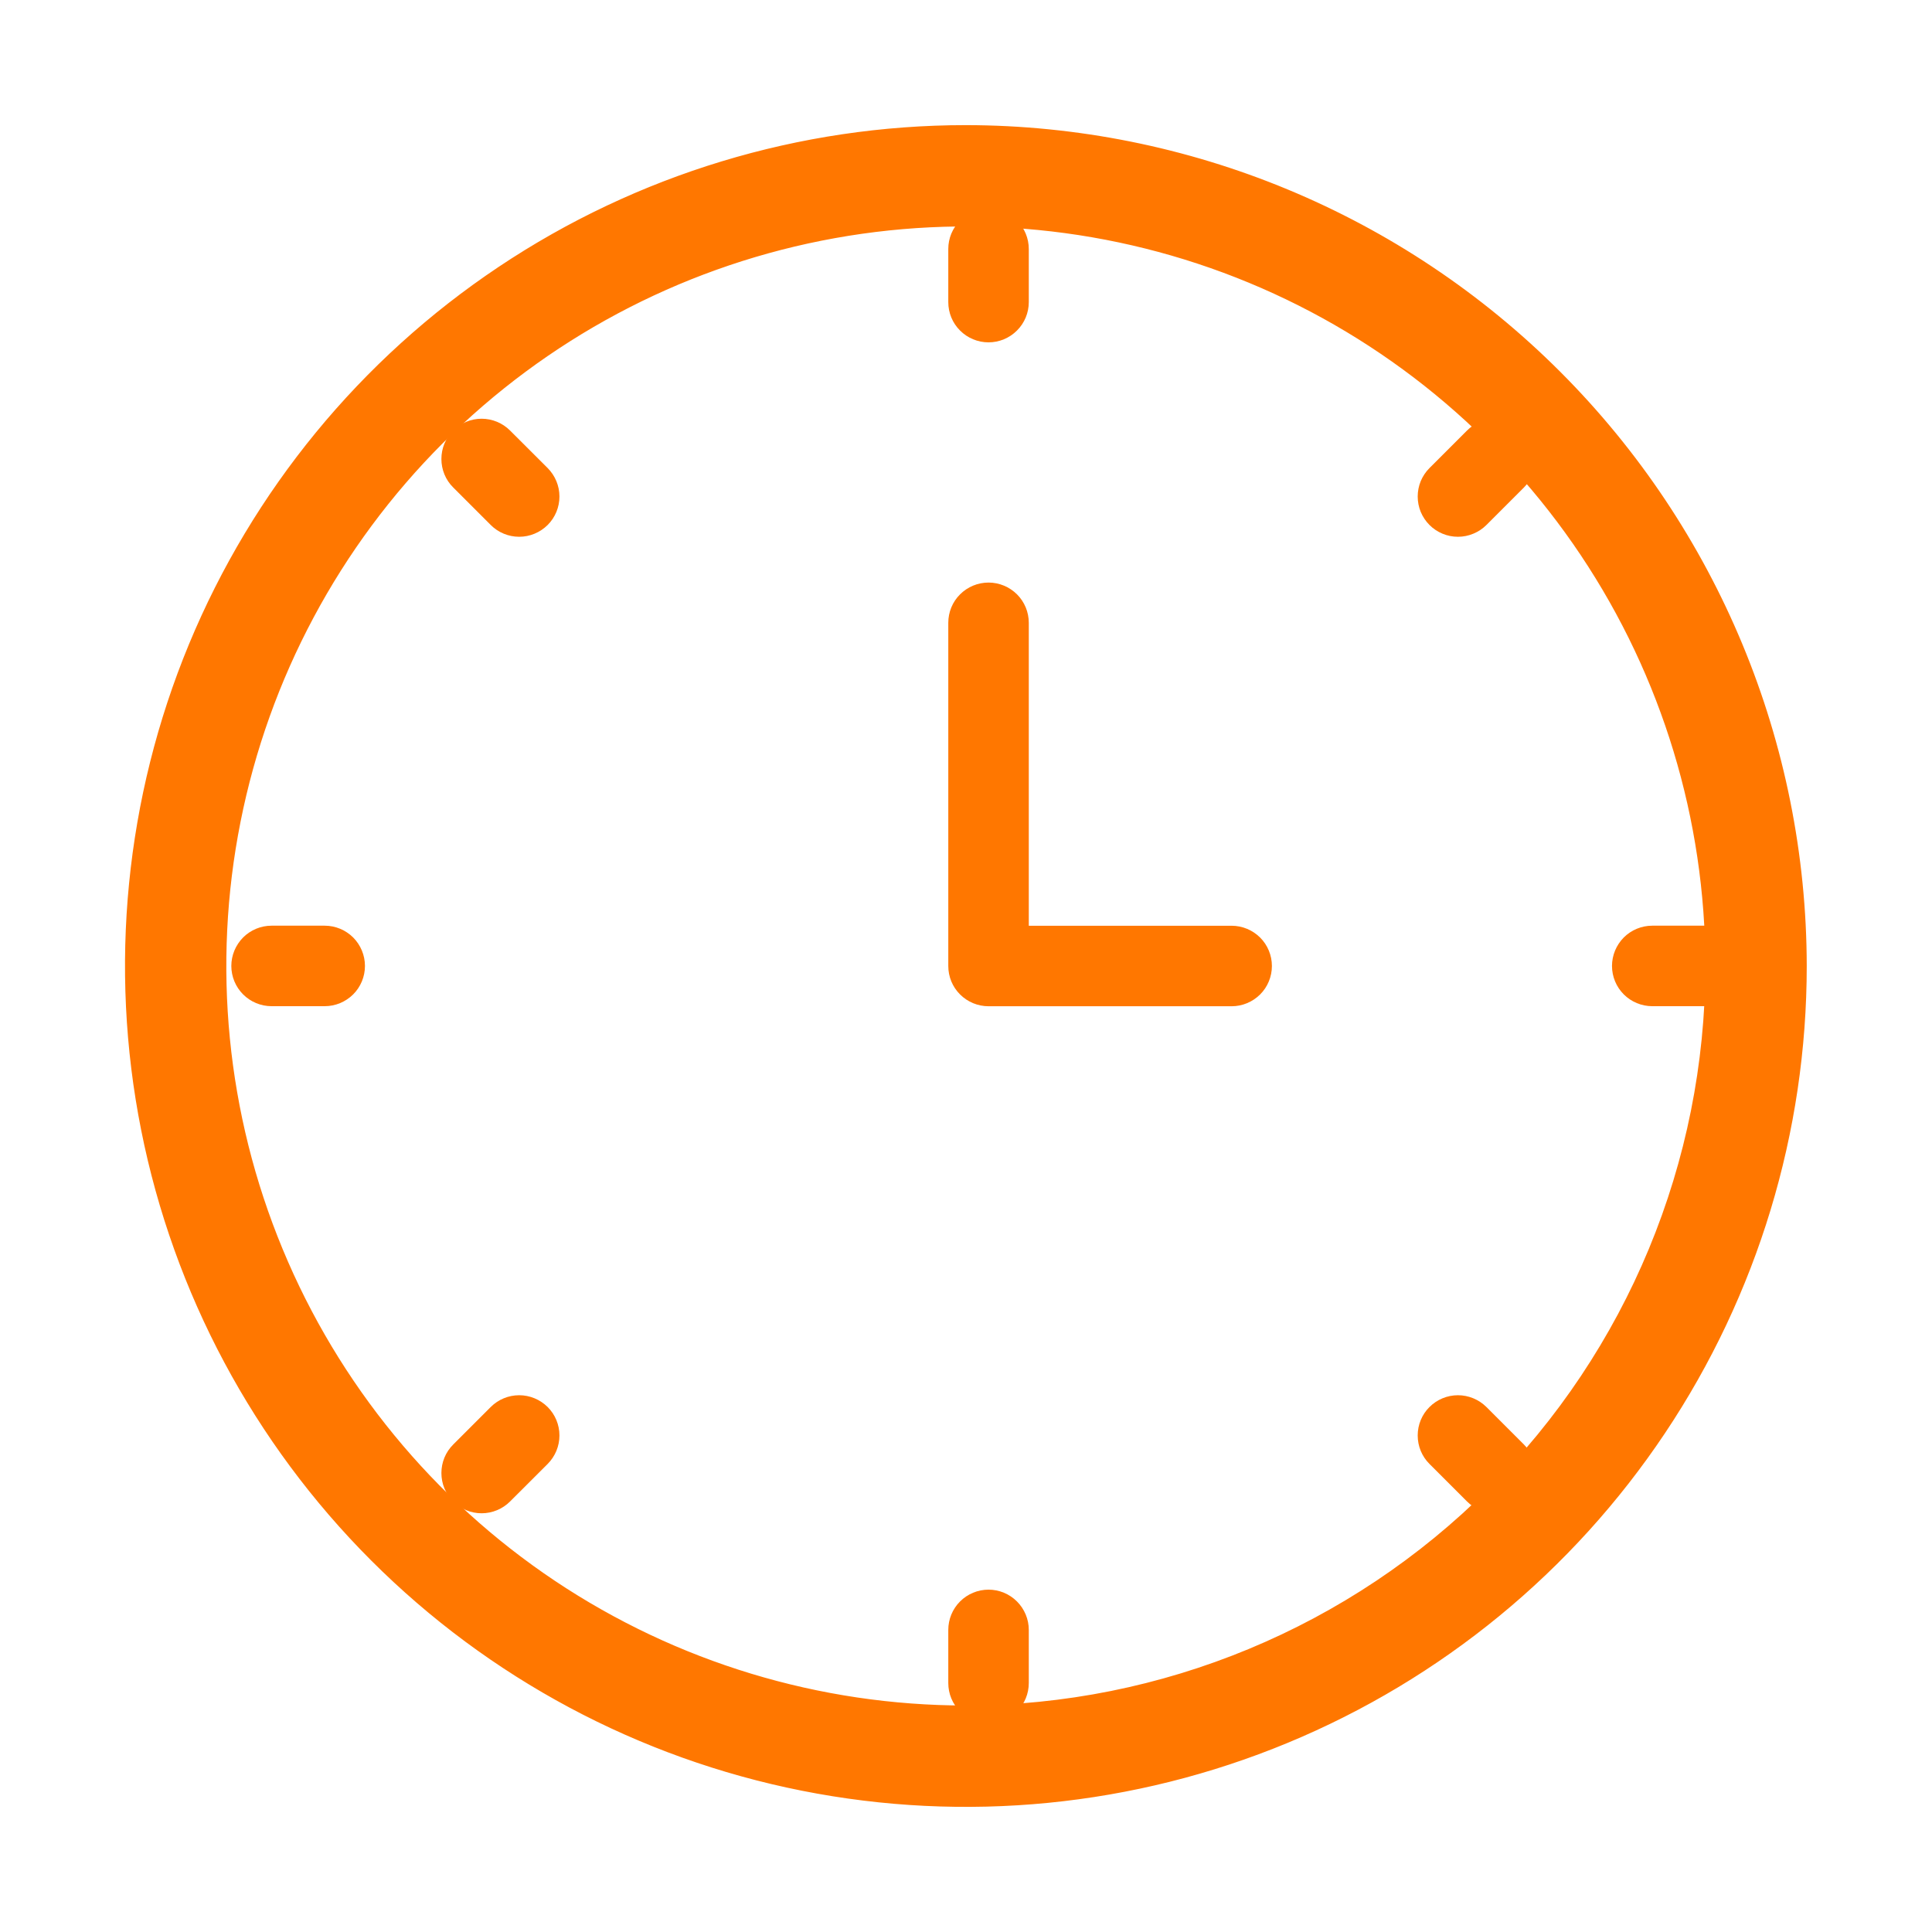
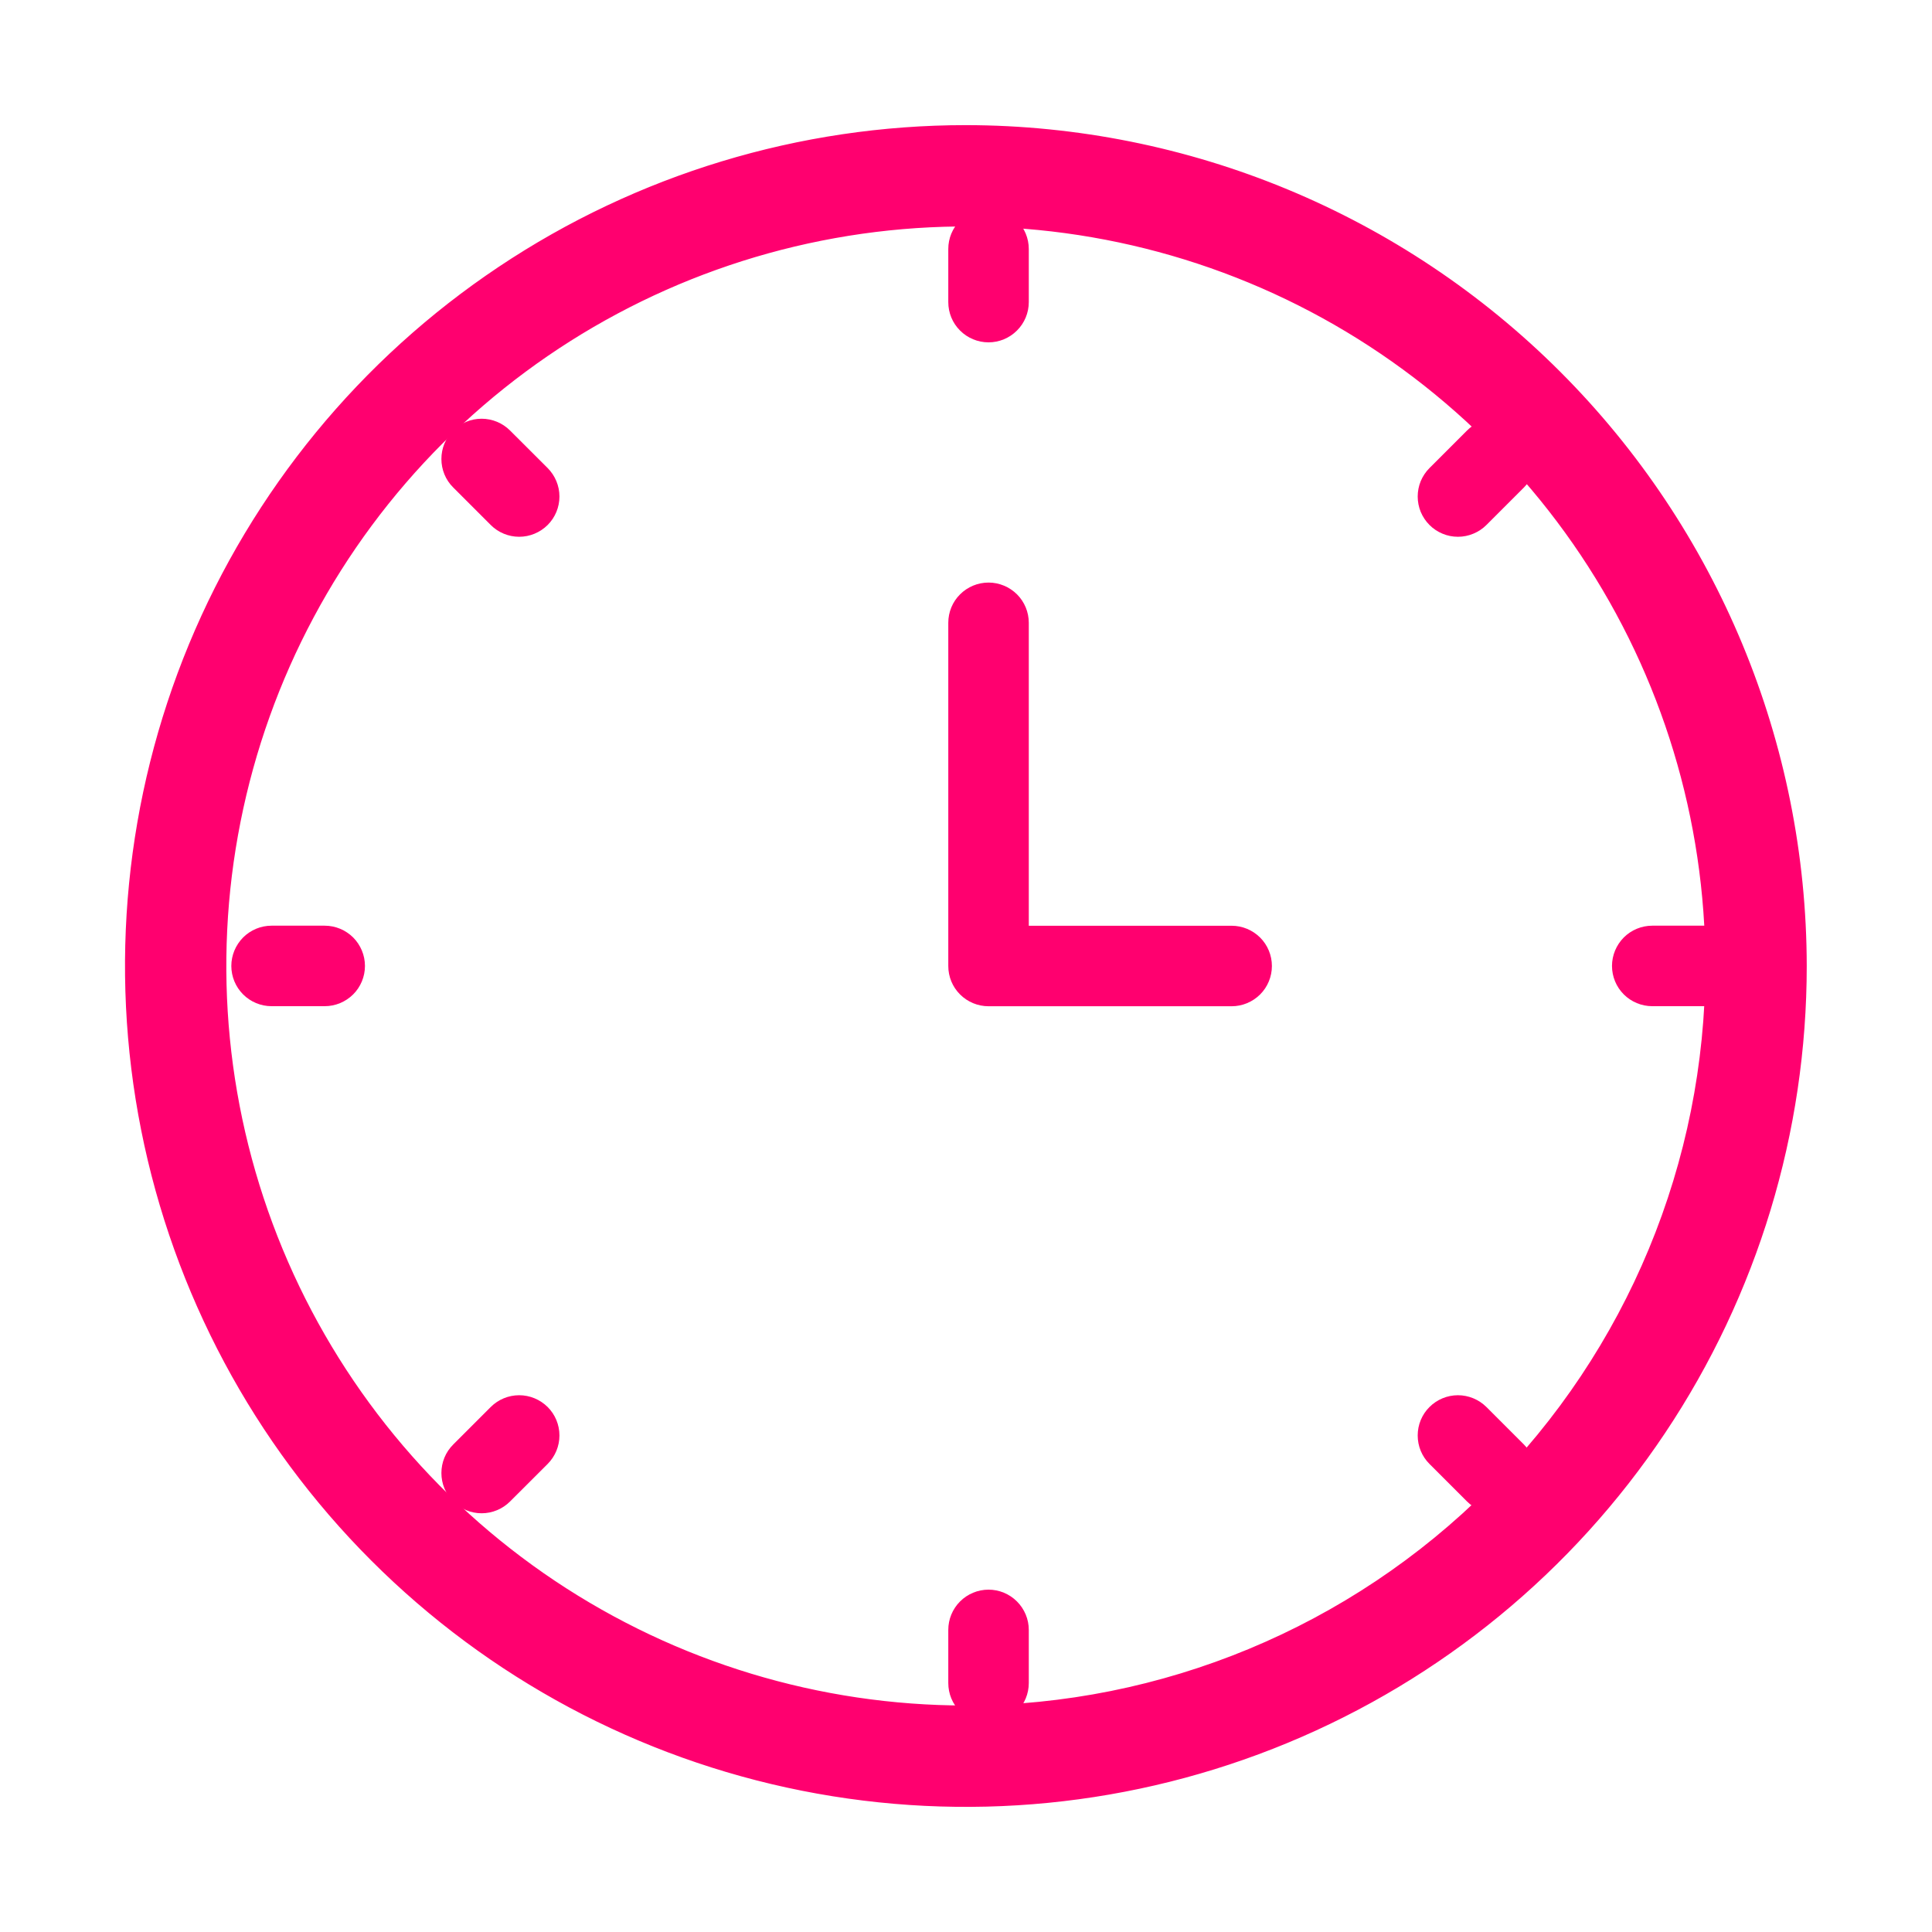
<svg xmlns="http://www.w3.org/2000/svg" width="30" height="30" viewBox="0 0 30 30" fill="none">
-   <path d="M14.998 2.043C18.433 2.047 21.726 3.413 24.155 5.842C26.584 8.271 27.951 11.565 27.955 15C27.955 17.563 27.195 20.068 25.771 22.198C24.348 24.329 22.324 25.99 19.956 26.971C17.588 27.952 14.983 28.208 12.47 27.708C9.956 27.208 7.648 25.974 5.836 24.162C4.024 22.35 2.79 20.041 2.29 17.528C1.79 15.014 2.047 12.409 3.027 10.041C4.008 7.674 5.668 5.65 7.799 4.227C9.93 2.803 12.435 2.043 14.998 2.043ZM19.431 4.298C17.314 3.421 14.985 3.192 12.738 3.639C10.491 4.086 8.427 5.189 6.807 6.809C5.187 8.429 4.084 10.493 3.637 12.741C3.19 14.987 3.419 17.316 4.296 19.433C5.173 21.549 6.658 23.358 8.562 24.631C10.467 25.904 12.707 26.583 14.998 26.583C18.069 26.58 21.013 25.358 23.185 23.187C25.356 21.015 26.578 18.071 26.581 15C26.581 12.709 25.902 10.47 24.629 8.565C23.356 6.66 21.547 5.175 19.431 4.298Z" fill="#FF7700" stroke="#FF7700" stroke-width="0.2" />
-   <path d="M5.042 14.374H4.217C4.051 14.374 3.892 14.44 3.775 14.557C3.658 14.675 3.592 14.834 3.592 14.999C3.592 15.165 3.658 15.324 3.775 15.441C3.892 15.558 4.051 15.624 4.217 15.624H5.042C5.207 15.624 5.366 15.558 5.484 15.441C5.601 15.324 5.667 15.165 5.667 14.999C5.667 14.834 5.601 14.675 5.484 14.557C5.366 14.44 5.207 14.374 5.042 14.374Z" fill="#FF7700" />
-   <path d="M26.481 14.374H25.656C25.491 14.374 25.331 14.44 25.214 14.557C25.097 14.675 25.031 14.834 25.031 14.999C25.031 15.165 25.097 15.324 25.214 15.441C25.331 15.558 25.491 15.624 25.656 15.624H26.481C26.647 15.624 26.806 15.558 26.923 15.441C27.04 15.324 27.106 15.165 27.106 14.999C27.106 14.834 27.04 14.675 26.923 14.557C26.806 14.44 26.647 14.374 26.481 14.374Z" fill="#FF7700" />
-   <path d="M15.35 24.684C15.184 24.684 15.025 24.75 14.908 24.867C14.79 24.985 14.725 25.144 14.725 25.309V26.134C14.725 26.3 14.79 26.459 14.908 26.576C15.025 26.693 15.184 26.759 15.35 26.759C15.515 26.759 15.674 26.693 15.792 26.576C15.909 26.459 15.975 26.3 15.975 26.134V25.309C15.975 25.144 15.909 24.985 15.791 24.867C15.674 24.75 15.515 24.684 15.35 24.684Z" fill="#FF7700" />
-   <path d="M15.35 5.316C15.515 5.316 15.674 5.25 15.791 5.133C15.909 5.016 15.975 4.857 15.975 4.691V3.866C15.975 3.701 15.909 3.542 15.792 3.425C15.674 3.307 15.515 3.241 15.35 3.241C15.184 3.241 15.025 3.307 14.908 3.425C14.79 3.542 14.725 3.701 14.725 3.866V4.691C14.725 4.857 14.79 5.016 14.908 5.133C15.025 5.25 15.184 5.316 15.35 5.316Z" fill="#FF7700" />
-   <path d="M23.081 21.848C22.963 21.731 22.804 21.665 22.639 21.665C22.473 21.665 22.314 21.731 22.197 21.848C22.079 21.965 22.014 22.124 22.014 22.29C22.014 22.456 22.079 22.615 22.197 22.732L22.78 23.315C22.838 23.373 22.907 23.419 22.983 23.451C23.058 23.482 23.14 23.498 23.222 23.498C23.304 23.498 23.385 23.482 23.461 23.451C23.537 23.419 23.606 23.373 23.664 23.315C23.722 23.257 23.768 23.188 23.799 23.112C23.831 23.037 23.847 22.955 23.847 22.873C23.847 22.791 23.831 22.71 23.799 22.634C23.768 22.558 23.722 22.489 23.664 22.431L23.081 21.848Z" fill="#FF7700" />
-   <path d="M7.92 6.685C7.803 6.568 7.644 6.502 7.478 6.502C7.313 6.502 7.154 6.568 7.037 6.685C6.919 6.802 6.854 6.961 6.854 7.127C6.854 7.293 6.919 7.452 7.037 7.569L7.62 8.152C7.737 8.269 7.896 8.335 8.062 8.335C8.227 8.335 8.386 8.269 8.504 8.152C8.621 8.035 8.687 7.876 8.687 7.71C8.687 7.545 8.621 7.386 8.504 7.268L7.92 6.685Z" fill="#FF7700" />
-   <path d="M22.78 6.685L22.197 7.268C22.139 7.326 22.093 7.395 22.061 7.471C22.03 7.547 22.014 7.628 22.014 7.71C22.014 7.792 22.03 7.873 22.061 7.949C22.093 8.025 22.139 8.094 22.197 8.152C22.255 8.21 22.324 8.256 22.399 8.287C22.475 8.319 22.556 8.335 22.639 8.335C22.721 8.335 22.802 8.319 22.878 8.287C22.954 8.256 23.023 8.21 23.081 8.152L23.664 7.569C23.722 7.511 23.768 7.442 23.799 7.366C23.831 7.29 23.847 7.209 23.847 7.127C23.847 7.045 23.831 6.963 23.799 6.888C23.768 6.812 23.722 6.743 23.664 6.685C23.606 6.627 23.537 6.581 23.461 6.549C23.385 6.518 23.304 6.502 23.222 6.502C23.14 6.502 23.058 6.518 22.983 6.549C22.907 6.581 22.838 6.627 22.78 6.685Z" fill="#FF7700" />
-   <path d="M7.62 21.848L7.037 22.431C6.979 22.489 6.932 22.558 6.901 22.634C6.87 22.71 6.854 22.791 6.854 22.873C6.854 22.955 6.87 23.036 6.901 23.112C6.932 23.188 6.979 23.257 7.037 23.315C7.095 23.373 7.163 23.419 7.239 23.45C7.315 23.482 7.396 23.498 7.478 23.498C7.561 23.498 7.642 23.482 7.718 23.45C7.793 23.419 7.862 23.373 7.92 23.315L8.504 22.732C8.621 22.614 8.687 22.456 8.687 22.29C8.687 22.124 8.621 21.965 8.504 21.848C8.386 21.731 8.227 21.665 8.062 21.665C7.896 21.665 7.737 21.731 7.62 21.848Z" fill="#FF7700" />
-   <path d="M19.125 14.375H15.975V9.671C15.975 9.505 15.909 9.346 15.792 9.229C15.674 9.112 15.515 9.046 15.35 9.046C15.184 9.046 15.025 9.112 14.908 9.229C14.79 9.346 14.725 9.505 14.725 9.671V15C14.725 15.166 14.79 15.325 14.908 15.442C15.025 15.559 15.184 15.625 15.35 15.625H19.125C19.29 15.625 19.449 15.559 19.567 15.442C19.684 15.325 19.75 15.166 19.75 15C19.75 14.834 19.684 14.675 19.567 14.558C19.449 14.441 19.29 14.375 19.125 14.375Z" fill="#FF7700" />
+   <path d="M14.998 2.043C18.433 2.047 21.726 3.413 24.155 5.842C26.584 8.271 27.951 11.565 27.955 15C27.955 17.563 27.195 20.068 25.771 22.198C24.348 24.329 22.324 25.99 19.956 26.971C17.588 27.952 14.983 28.208 12.47 27.708C9.956 27.208 7.648 25.974 5.836 24.162C4.024 22.35 2.79 20.041 2.29 17.528C1.79 15.014 2.047 12.409 3.027 10.041C4.008 7.674 5.668 5.65 7.799 4.227C9.93 2.803 12.435 2.043 14.998 2.043ZM19.431 4.298C17.314 3.421 14.985 3.192 12.738 3.639C10.491 4.086 8.427 5.189 6.807 6.809C5.187 8.429 4.084 10.493 3.637 12.741C3.19 14.987 3.419 17.316 4.296 19.433C5.173 21.549 6.658 23.358 8.562 24.631C10.467 25.904 12.707 26.583 14.998 26.583C18.069 26.58 21.013 25.358 23.185 23.187C25.356 21.015 26.578 18.071 26.581 15C26.581 12.709 25.902 10.47 24.629 8.565C23.356 6.66 21.547 5.175 19.431 4.298Z" fill="#FF006F" stroke="#FF006F" stroke-width="0.2" />
+   <path d="M5.042 14.374H4.217C4.051 14.374 3.892 14.44 3.775 14.557C3.658 14.675 3.592 14.834 3.592 14.999C3.592 15.165 3.658 15.324 3.775 15.441C3.892 15.558 4.051 15.624 4.217 15.624H5.042C5.207 15.624 5.366 15.558 5.484 15.441C5.601 15.324 5.667 15.165 5.667 14.999C5.667 14.834 5.601 14.675 5.484 14.557C5.366 14.44 5.207 14.374 5.042 14.374Z" fill="#FF006F" />
+   <path d="M26.481 14.374H25.656C25.491 14.374 25.331 14.44 25.214 14.557C25.097 14.675 25.031 14.834 25.031 14.999C25.031 15.165 25.097 15.324 25.214 15.441C25.331 15.558 25.491 15.624 25.656 15.624H26.481C26.647 15.624 26.806 15.558 26.923 15.441C27.04 15.324 27.106 15.165 27.106 14.999C27.106 14.834 27.04 14.675 26.923 14.557C26.806 14.44 26.647 14.374 26.481 14.374Z" fill="#FF006F" />
+   <path d="M15.35 24.684C15.184 24.684 15.025 24.75 14.908 24.867C14.79 24.985 14.725 25.144 14.725 25.309V26.134C14.725 26.3 14.79 26.459 14.908 26.576C15.025 26.693 15.184 26.759 15.35 26.759C15.515 26.759 15.674 26.693 15.792 26.576C15.909 26.459 15.975 26.3 15.975 26.134V25.309C15.975 25.144 15.909 24.985 15.791 24.867C15.674 24.75 15.515 24.684 15.35 24.684Z" fill="#FF006F" />
+   <path d="M15.35 5.316C15.515 5.316 15.674 5.25 15.791 5.133C15.909 5.016 15.975 4.857 15.975 4.691V3.866C15.975 3.701 15.909 3.542 15.792 3.425C15.674 3.307 15.515 3.241 15.35 3.241C15.184 3.241 15.025 3.307 14.908 3.425C14.79 3.542 14.725 3.701 14.725 3.866V4.691C14.725 4.857 14.79 5.016 14.908 5.133C15.025 5.25 15.184 5.316 15.35 5.316Z" fill="#FF006F" />
+   <path d="M23.081 21.848C22.963 21.731 22.804 21.665 22.639 21.665C22.473 21.665 22.314 21.731 22.197 21.848C22.079 21.965 22.014 22.124 22.014 22.29C22.014 22.456 22.079 22.615 22.197 22.732L22.78 23.315C22.838 23.373 22.907 23.419 22.983 23.451C23.058 23.482 23.14 23.498 23.222 23.498C23.304 23.498 23.385 23.482 23.461 23.451C23.537 23.419 23.606 23.373 23.664 23.315C23.722 23.257 23.768 23.188 23.799 23.112C23.831 23.037 23.847 22.955 23.847 22.873C23.847 22.791 23.831 22.71 23.799 22.634C23.768 22.558 23.722 22.489 23.664 22.431L23.081 21.848Z" fill="#FF006F" />
+   <path d="M7.92 6.685C7.803 6.568 7.644 6.502 7.478 6.502C7.313 6.502 7.154 6.568 7.037 6.685C6.919 6.802 6.854 6.961 6.854 7.127C6.854 7.293 6.919 7.452 7.037 7.569L7.62 8.152C7.737 8.269 7.896 8.335 8.062 8.335C8.227 8.335 8.386 8.269 8.504 8.152C8.621 8.035 8.687 7.876 8.687 7.71C8.687 7.545 8.621 7.386 8.504 7.268L7.92 6.685Z" fill="#FF006F" />
+   <path d="M22.78 6.685L22.197 7.268C22.139 7.326 22.093 7.395 22.061 7.471C22.03 7.547 22.014 7.628 22.014 7.71C22.014 7.792 22.03 7.873 22.061 7.949C22.093 8.025 22.139 8.094 22.197 8.152C22.255 8.21 22.324 8.256 22.399 8.287C22.475 8.319 22.556 8.335 22.639 8.335C22.721 8.335 22.802 8.319 22.878 8.287C22.954 8.256 23.023 8.21 23.081 8.152L23.664 7.569C23.722 7.511 23.768 7.442 23.799 7.366C23.831 7.29 23.847 7.209 23.847 7.127C23.847 7.045 23.831 6.963 23.799 6.888C23.768 6.812 23.722 6.743 23.664 6.685C23.606 6.627 23.537 6.581 23.461 6.549C23.385 6.518 23.304 6.502 23.222 6.502C23.14 6.502 23.058 6.518 22.983 6.549C22.907 6.581 22.838 6.627 22.78 6.685Z" fill="#FF006F" />
+   <path d="M7.62 21.848L7.037 22.431C6.979 22.489 6.932 22.558 6.901 22.634C6.87 22.71 6.854 22.791 6.854 22.873C6.854 22.955 6.87 23.036 6.901 23.112C6.932 23.188 6.979 23.257 7.037 23.315C7.095 23.373 7.163 23.419 7.239 23.45C7.315 23.482 7.396 23.498 7.478 23.498C7.561 23.498 7.642 23.482 7.718 23.45C7.793 23.419 7.862 23.373 7.92 23.315L8.504 22.732C8.621 22.614 8.687 22.456 8.687 22.29C8.687 22.124 8.621 21.965 8.504 21.848C8.386 21.731 8.227 21.665 8.062 21.665C7.896 21.665 7.737 21.731 7.62 21.848Z" fill="#FF006F" />
+   <path d="M19.125 14.375H15.975V9.671C15.975 9.505 15.909 9.346 15.792 9.229C15.674 9.112 15.515 9.046 15.35 9.046C15.184 9.046 15.025 9.112 14.908 9.229C14.79 9.346 14.725 9.505 14.725 9.671V15C14.725 15.166 14.79 15.325 14.908 15.442C15.025 15.559 15.184 15.625 15.35 15.625H19.125C19.29 15.625 19.449 15.559 19.567 15.442C19.684 15.325 19.75 15.166 19.75 15C19.75 14.834 19.684 14.675 19.567 14.558C19.449 14.441 19.29 14.375 19.125 14.375Z" fill="#FF006F" />
</svg>
